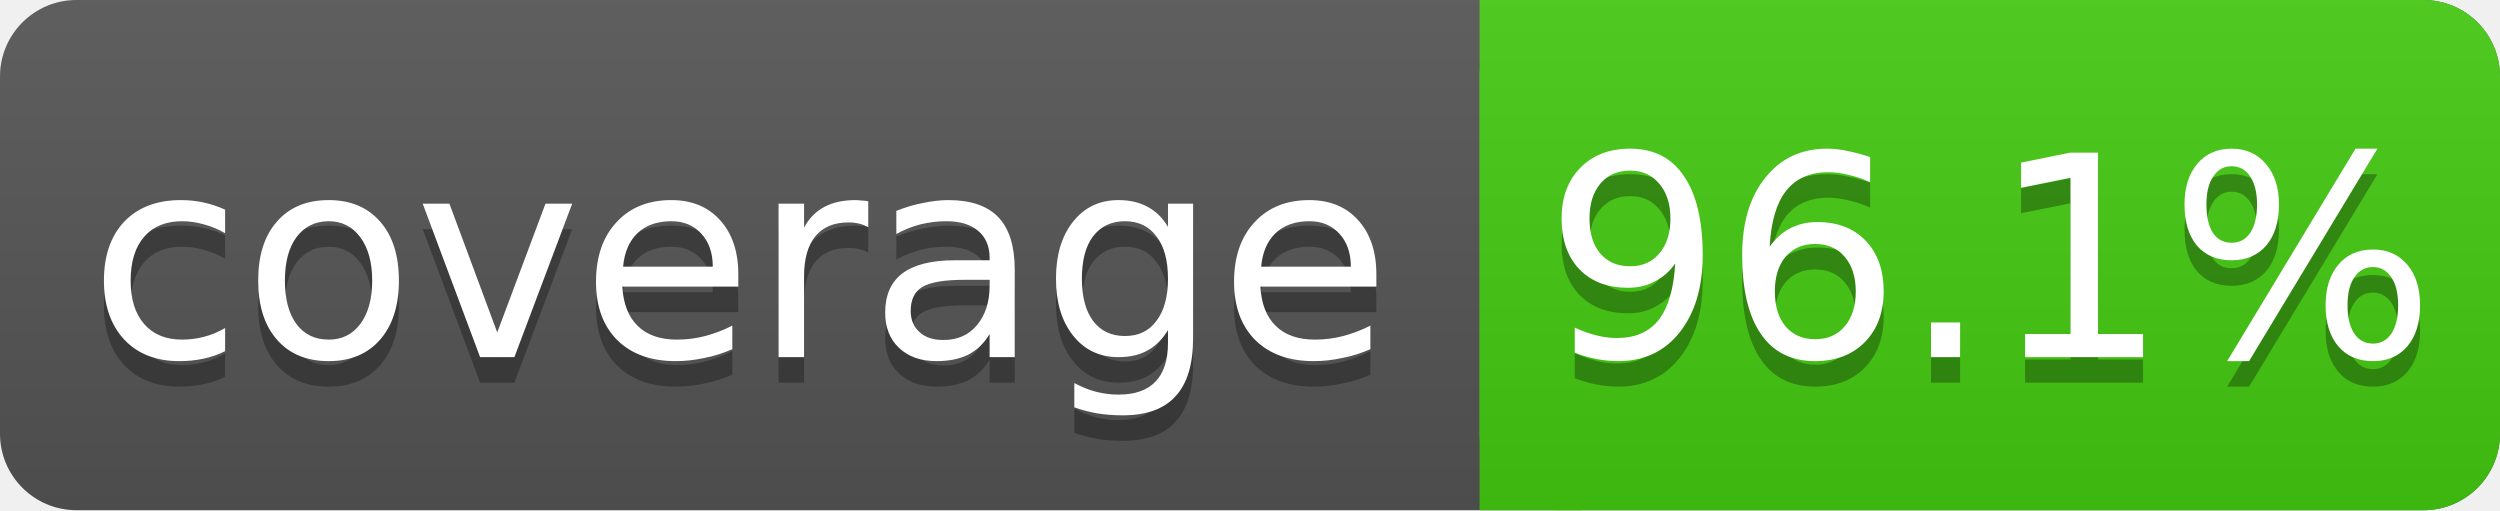
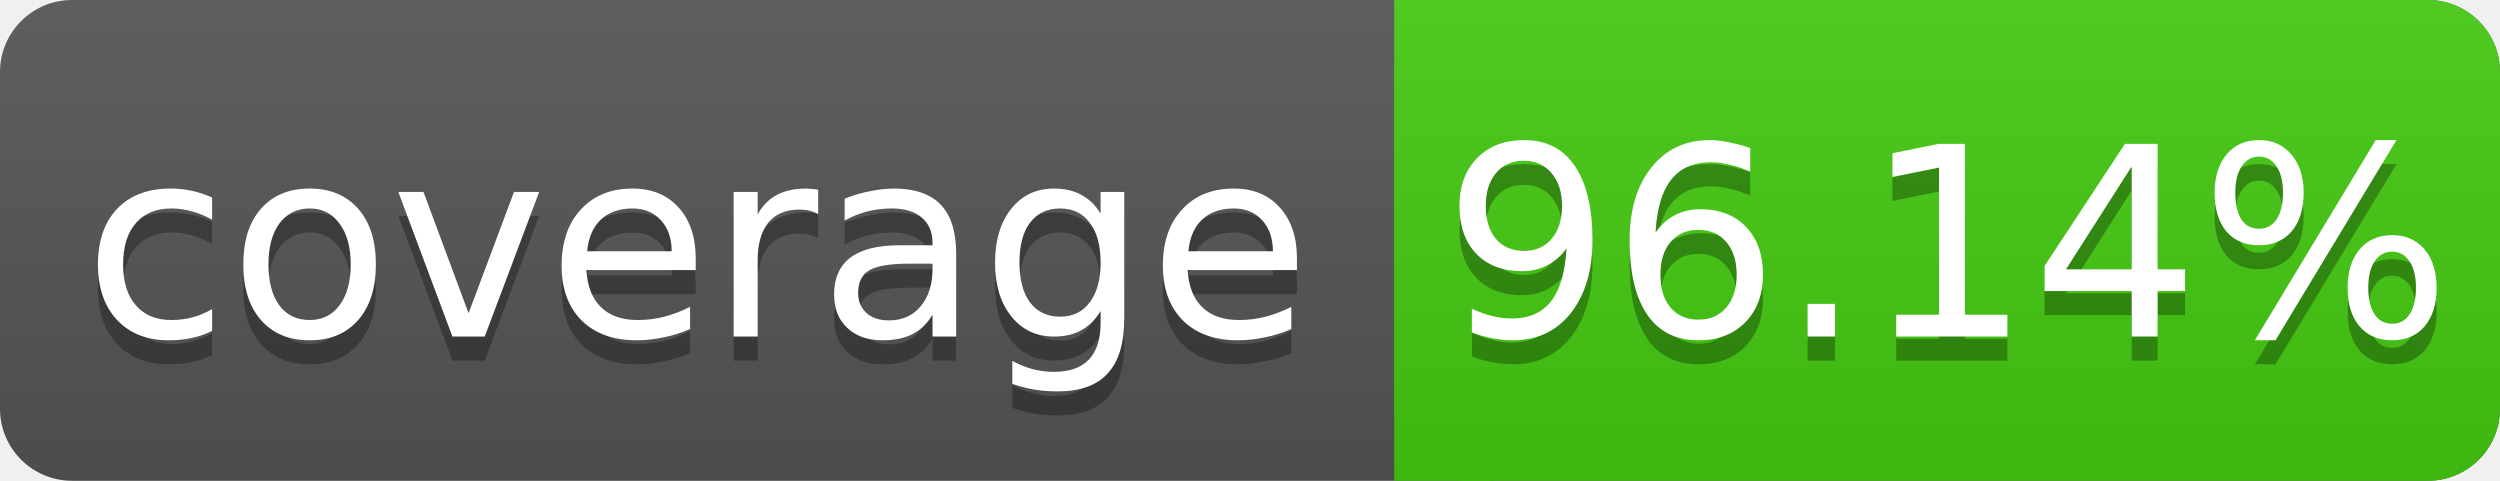
- <svg xmlns="http://www.w3.org/2000/svg" width="98" height="20">
+ <svg xmlns="http://www.w3.org/2000/svg" width="104" height="20">
  <linearGradient id="s" x2="0" y2="100%">
    <stop offset="0" stop-color="#bbb" stop-opacity=".1" />
    <stop offset="1" stop-opacity=".1" />
  </linearGradient>
-   <rect rx="3" width="98" height="20" fill="#555" />
-   <rect rx="3" x="58" width="40" height="20" fill="#4c1" />
+   <rect rx="3" width="104" height="20" fill="#555" />
+   <rect rx="3" x="58" width="46" height="20" fill="#4c1" />
  <rect x="58" width="4" height="20" fill="#4c1" />
-   <rect rx="3" width="98" height="20" fill="url(#s)" />
+   <rect rx="3" width="104" height="20" fill="url(#s)" />
  <g fill="#fff" text-anchor="middle" font-family="DejaVu Sans,Verdana,Geneva,sans-serif" font-size="11">
    <text x="29" y="15" fill="#010101" fill-opacity=".3">coverage</text>
    <text x="29" y="14">coverage</text>
-     <text x="78" y="15" fill="#010101" fill-opacity=".3">96.1%</text>
-     <text x="78" y="14">96.1%</text>
+     <text x="81" y="15" fill="#010101" fill-opacity=".3">96.14%</text>
+     <text x="81" y="14">96.14%</text>
  </g>
</svg>
